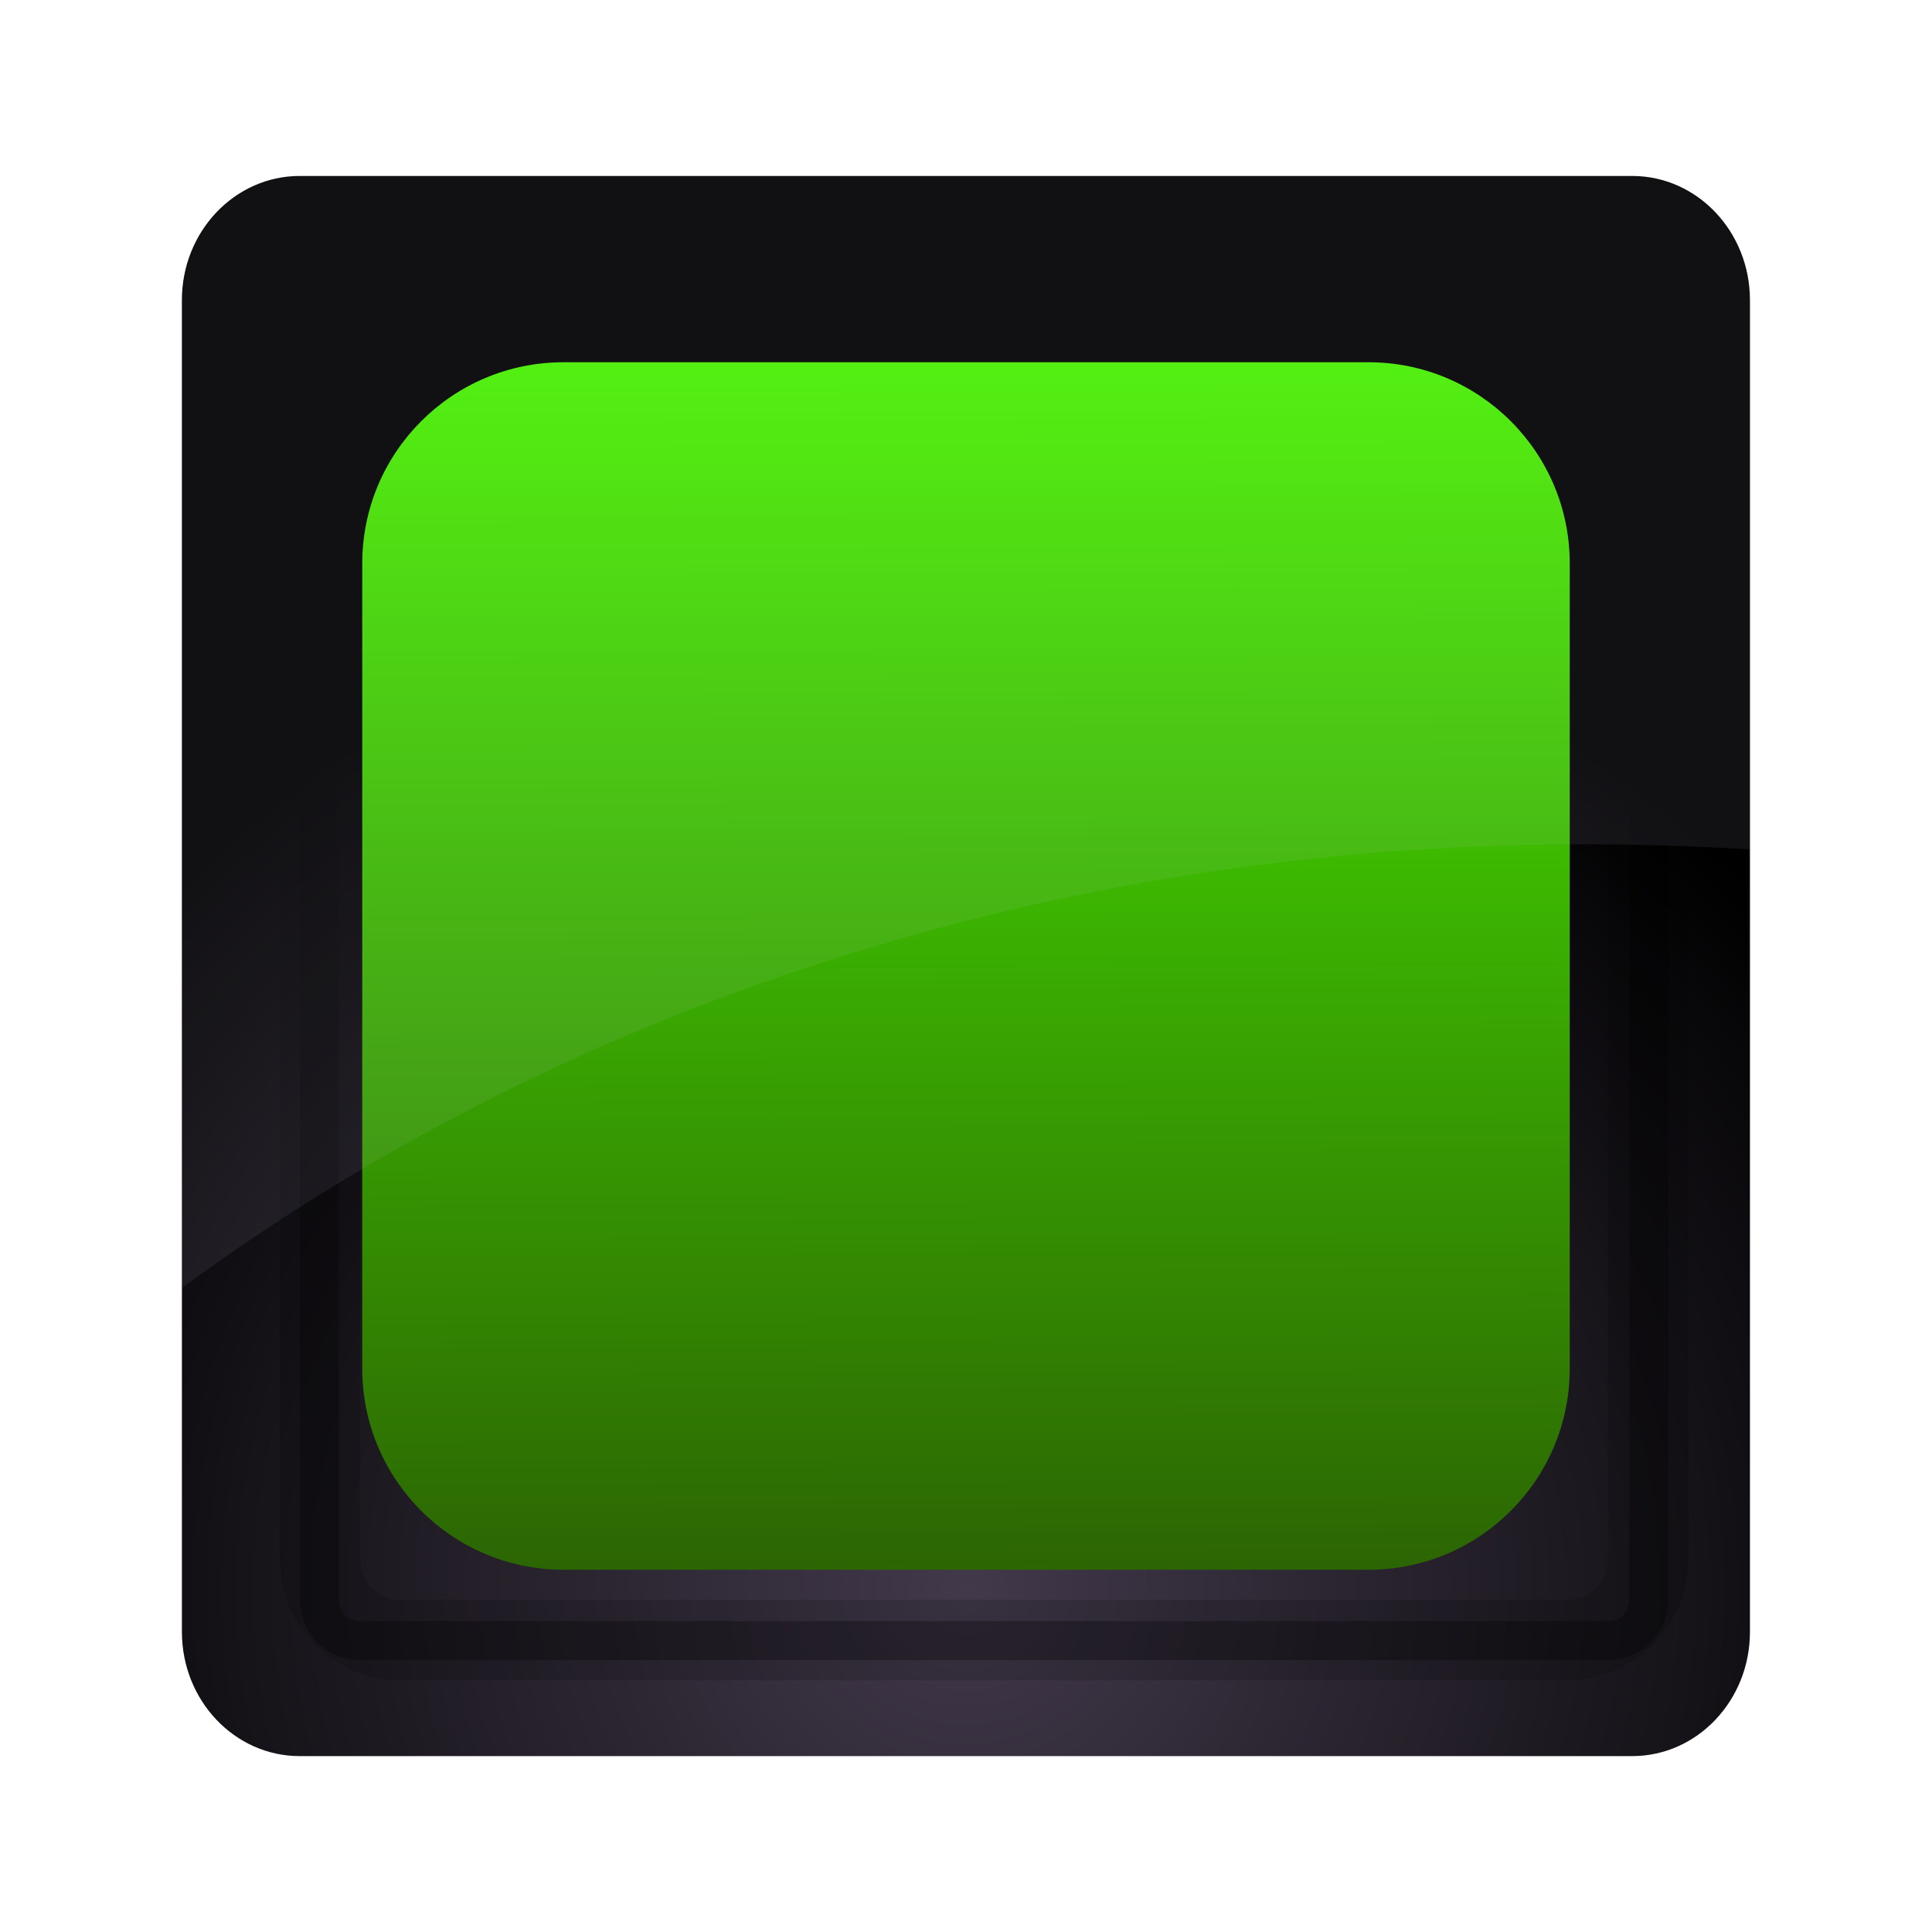
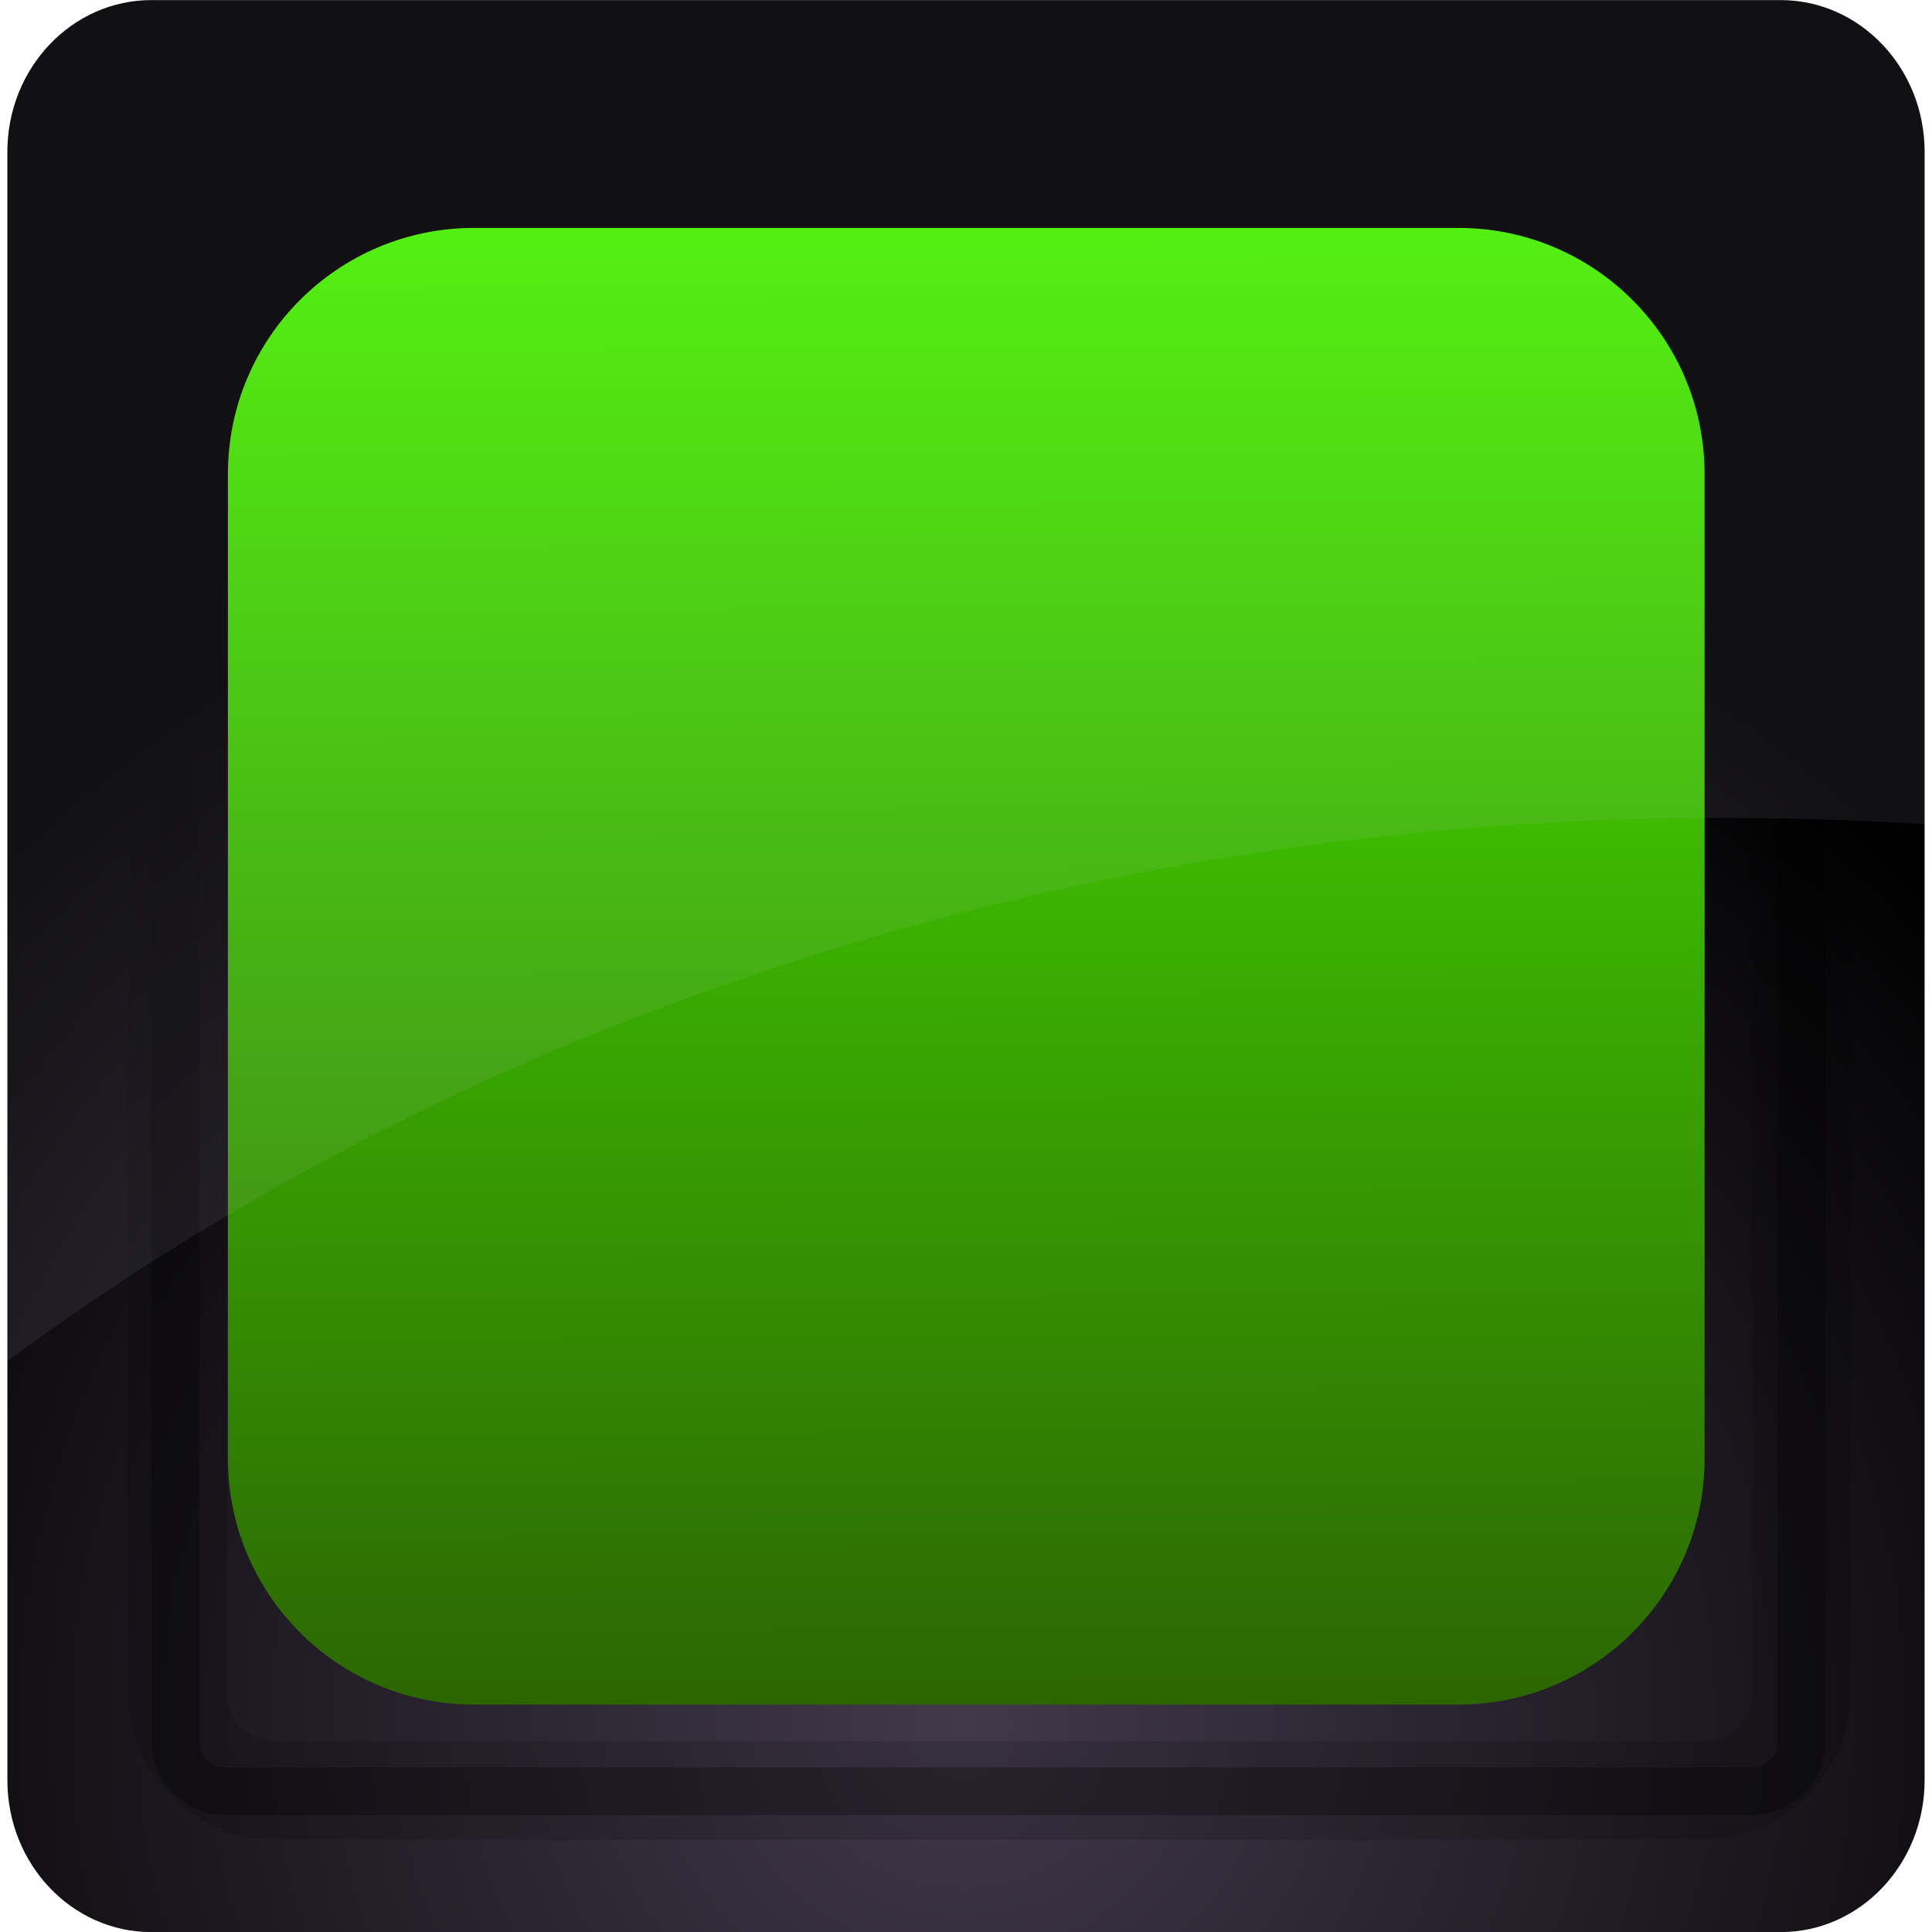
- <svg xmlns="http://www.w3.org/2000/svg" xmlns:xlink="http://www.w3.org/1999/xlink" version="1.0" width="96" height="96" id="svg2408">
-   <defs id="defs2410">
-     <linearGradient id="linearGradient4017">
-       <stop style="stop-color:#48f200;stop-opacity:1;" offset="0" id="stop4019" />
-       <stop style="stop-color:#2c6603;stop-opacity:1;" offset="1" id="stop4021" />
+ <svg xmlns="http://www.w3.org/2000/svg" width="78.5" height="78.5" version="1.0" viewBox="-.3 0 78.5 78.5">
+   <defs>
+     <linearGradient id="d" x1="45.4" x2="45.4" y1="92.5" y2="7.02" gradientTransform="scale(1.01 .994)" gradientUnits="userSpaceOnUse">
+       <stop offset="0" />
+       <stop stop-opacity=".588" offset="1" />
    </linearGradient>
-     <linearGradient x1="45.448" y1="92.54" x2="45.448" y2="7.017" id="ButtonShadow" gradientUnits="userSpaceOnUse" gradientTransform="scale(1.005865,0.994169)">
-       <stop id="stop3750" style="stop-color:#000000;stop-opacity:1" offset="0" />
-       <stop id="stop3752" style="stop-color:#000000;stop-opacity:0.588" offset="1" />
+     <filter id="c" x="-.048" y="-.048" width="1.1" height="1.1" color-interpolation-filters="sRGB">
+       <feGaussianBlur stdDeviation="1.71" />
+     </filter>
+     <radialGradient id="a" cx="47.1" cy="78.3" r="39" gradientTransform="matrix(1.38 -1.04e-8 0 1.31 -26.2 -32.5)" gradientUnits="userSpaceOnUse">
+       <stop stop-color="#42394b" offset="0" />
+       <stop offset="1" />
+     </radialGradient>
+     <linearGradient id="b" x1="-68.1" x2="-67.9" y1="7.42" y2="66.6" gradientTransform="translate(107 2.36)" gradientUnits="userSpaceOnUse">
+       <stop stop-color="#48f200" offset="0" />
+       <stop stop-color="#2c6603" offset="1" />
    </linearGradient>
-     <filter color-interpolation-filters="sRGB" id="filter3174">
-       <feGaussianBlur id="feGaussianBlur3176" stdDeviation="1.71" />
-     </filter>
-     <linearGradient id="linearGradient3224-6">
-       <stop id="stop3226-2" style="stop-color:#42394b;stop-opacity:1" offset="0" />
-       <stop id="stop3228-1" style="stop-color:#000000;stop-opacity:1" offset="1" />
-     </linearGradient>
-     <radialGradient xlink:href="#linearGradient3224-6" id="radialGradient4113" gradientUnits="userSpaceOnUse" gradientTransform="matrix(1.383005,-1.0350102e-8,0,1.312393,-17.14061,-23.7292)" cx="47.098" cy="78.287" fx="47.098" fy="78.287" r="38.957" />
-     <linearGradient xlink:href="#linearGradient4017" id="linearGradient3878" x1="-68.132" y1="7.418" x2="-67.878" y2="66.603" gradientUnits="userSpaceOnUse" gradientTransform="translate(116.2171,11.09545)" />
  </defs>
-   <path style="opacity:0.6;color:#000000;fill:#000000;fill-opacity:1;fill-rule:nonzero;stroke:none;stroke-width:1;marker:none;visibility:visible;display:inline;overflow:visible;enable-background:accumulate" id="rect3977-9" d="m 17.898,14.49 c -1.662,0 -3,1.338 -3,3 l 0,62 c 0,1.662 1.338,3 3,3 l 62,0 c 1.662,0 3,-1.338 3,-3 l 0,-62 c 0,-1.662 -1.338,-3 -3,-3 l -62,0 z m 0,0.969 62,0 c 1.14,0 2.031,0.891 2.031,2.031 l 0,62 c 0,1.14 -0.891,2.031 -2.031,2.031 l -62,0 c -1.14,0 -2.031,-0.891 -2.031,-2.031 l 0,-62 c 0,-1.14 0.891,-2.031 2.031,-2.031 z" />
-   <g id="layer2" style="display:none">
-     <rect width="86" height="85" rx="6" ry="6" x="5" y="7" id="rect3745" style="opacity:0.9;fill:url(#ButtonShadow);fill-opacity:1;fill-rule:nonzero;stroke:none;filter:url(#filter3174)" />
+   <path d="m8.86 5.75c-1.66 0-3 1.34-3 3v62c0 1.66 1.34 3 3 3h62c1.66 0 3-1.34 3-3v-62c0-1.66-1.34-3-3-3zm0 0.969h62c1.14 0 2.03 0.891 2.03 2.03v62c0 1.14-0.891 2.03-2.03 2.03h-62c-1.14 0-2.03-0.891-2.03-2.03v-62c0-1.14 0.891-2.03 2.03-2.03z" color="#000000" opacity=".6" />
+   <g transform="translate(-9.04 -8.74)" display="none">
+     <rect x="5" y="7" width="86" height="85" rx="6" ry="6" fill="url(#d)" filter="url(#c)" opacity=".9" />
  </g>
-   <rect style="fill:url(#radialGradient4113);fill-opacity:1;stroke:none" id="rect3461-7" y="8.744" x="9.039" ry="6.173" rx="5.853" height="78.516" width="77.915" />
-   <path style="font-size:medium;font-style:normal;font-variant:normal;font-weight:normal;font-stretch:normal;text-indent:0;text-align:start;text-decoration:none;line-height:normal;letter-spacing:normal;word-spacing:normal;text-transform:none;direction:ltr;block-progression:tb;writing-mode:lr-tb;text-anchor:start;opacity:0.15;color:#000000;fill:#000000;fill-opacity:1;stroke:none;stroke-width:4;marker:none;visibility:visible;display:inline;overflow:visible;enable-background:accumulate;font-family:Abandoned Bitplane;-inkscape-font-specification:Abandoned Bitplane" id="rect3222-3-8" d="m 19.898,13.49 c -3.289,0 -6,2.711 -6,6 l 0,58 c 0,3.289 2.711,6 6,6 l 58,0 c 3.289,0 6,-2.711 6,-6 l 0,-58 c 0,-3.289 -2.711,-6 -6,-6 l -58,0 z m 0,4 58,0 c 1.143,0 2,0.857 2,2 l 0,58 c 0,1.143 -0.857,2 -2,2 l -58,0 c -1.143,0 -2,-0.857 -2,-2 l 0,-58 c 0,-1.143 0.857,-2 2,-2 z" />
-   <path style="opacity:0.3;color:#000000;fill:#000000;fill-opacity:1;fill-rule:nonzero;stroke:none;stroke-width:1;marker:none;visibility:visible;display:inline;overflow:visible;enable-background:accumulate" id="rect3981-0" d="m 17.898,14.49 c -1.662,0 -3,1.338 -3,3 l 0,62 c 0,1.662 1.338,3 3,3 l 62,0 c 1.662,0 3,-1.338 3,-3 l 0,-62 c 0,-1.662 -1.338,-3 -3,-3 l -62,0 z m 0,1.938 62,0 c 0.618,0 1.062,0.444 1.062,1.062 l 0,62 c 0,0.618 -0.444,1.062 -1.062,1.062 l -62,0 c -0.618,0 -1.062,-0.444 -1.062,-1.062 l 0,-62 c 0,-0.618 0.444,-1.062 1.062,-1.062 z" />
-   <rect style="fill:url(#linearGradient3878);fill-opacity:1;stroke:none" id="rect3094" width="60" height="60" x="18" y="18" rx="10" ry="10" />
-   <path style="opacity:0.08;fill:#d9c6ed;fill-opacity:1;stroke:none" id="rect3256-3" d="m 14.898,8.74 c -3.242,0 -5.844,2.767 -5.844,6.187 l 0,49.062 C 27.879,50.131 54.866,40.196 86.961,42.208 l 0,-27.281 c 0,-3.42 -2.633,-6.187 -5.875,-6.187 l -66.188,0 z" />
+   <rect y=".004" width="77.9" height="78.5" rx="5.85" ry="6.17" fill="url(#a)" />
+   <path d="m10.9 4.75c-3.29 0-6 2.71-6 6v58c0 3.29 2.71 6 6 6h58c3.29 0 6-2.71 6-6v-58c0-3.29-2.71-6-6-6zm0 4h58c1.14 0 2 0.857 2 2v58c0 1.14-0.857 2-2 2h-58c-1.14 0-2-0.857-2-2v-58c0-1.14 0.857-2 2-2z" color="#000000" opacity=".15" style="text-decoration-line:none;text-indent:0;text-transform:none" />
+   <path d="m8.86 5.75c-1.66 0-3 1.34-3 3v62c0 1.66 1.34 3 3 3h62c1.66 0 3-1.34 3-3v-62c0-1.66-1.34-3-3-3zm0 1.94h62c0.618 0 1.06 0.444 1.06 1.06v62c0 0.618-0.444 1.06-1.06 1.06h-62c-0.618 0-1.06-0.444-1.06-1.06v-62c0-0.618 0.444-1.06 1.06-1.06z" color="#000000" opacity=".3" />
+   <rect x="8.96" y="9.26" width="60" height="60" rx="10" ry="10" fill="url(#b)" />
+   <path d="m5.86 0c-3.24 0-5.84 2.77-5.84 6.19v49.1c18.8-13.9 45.8-23.8 77.9-21.8v-27.3c0-3.42-2.63-6.19-5.88-6.19z" fill="#d9c6ed" opacity=".08" />
</svg>
